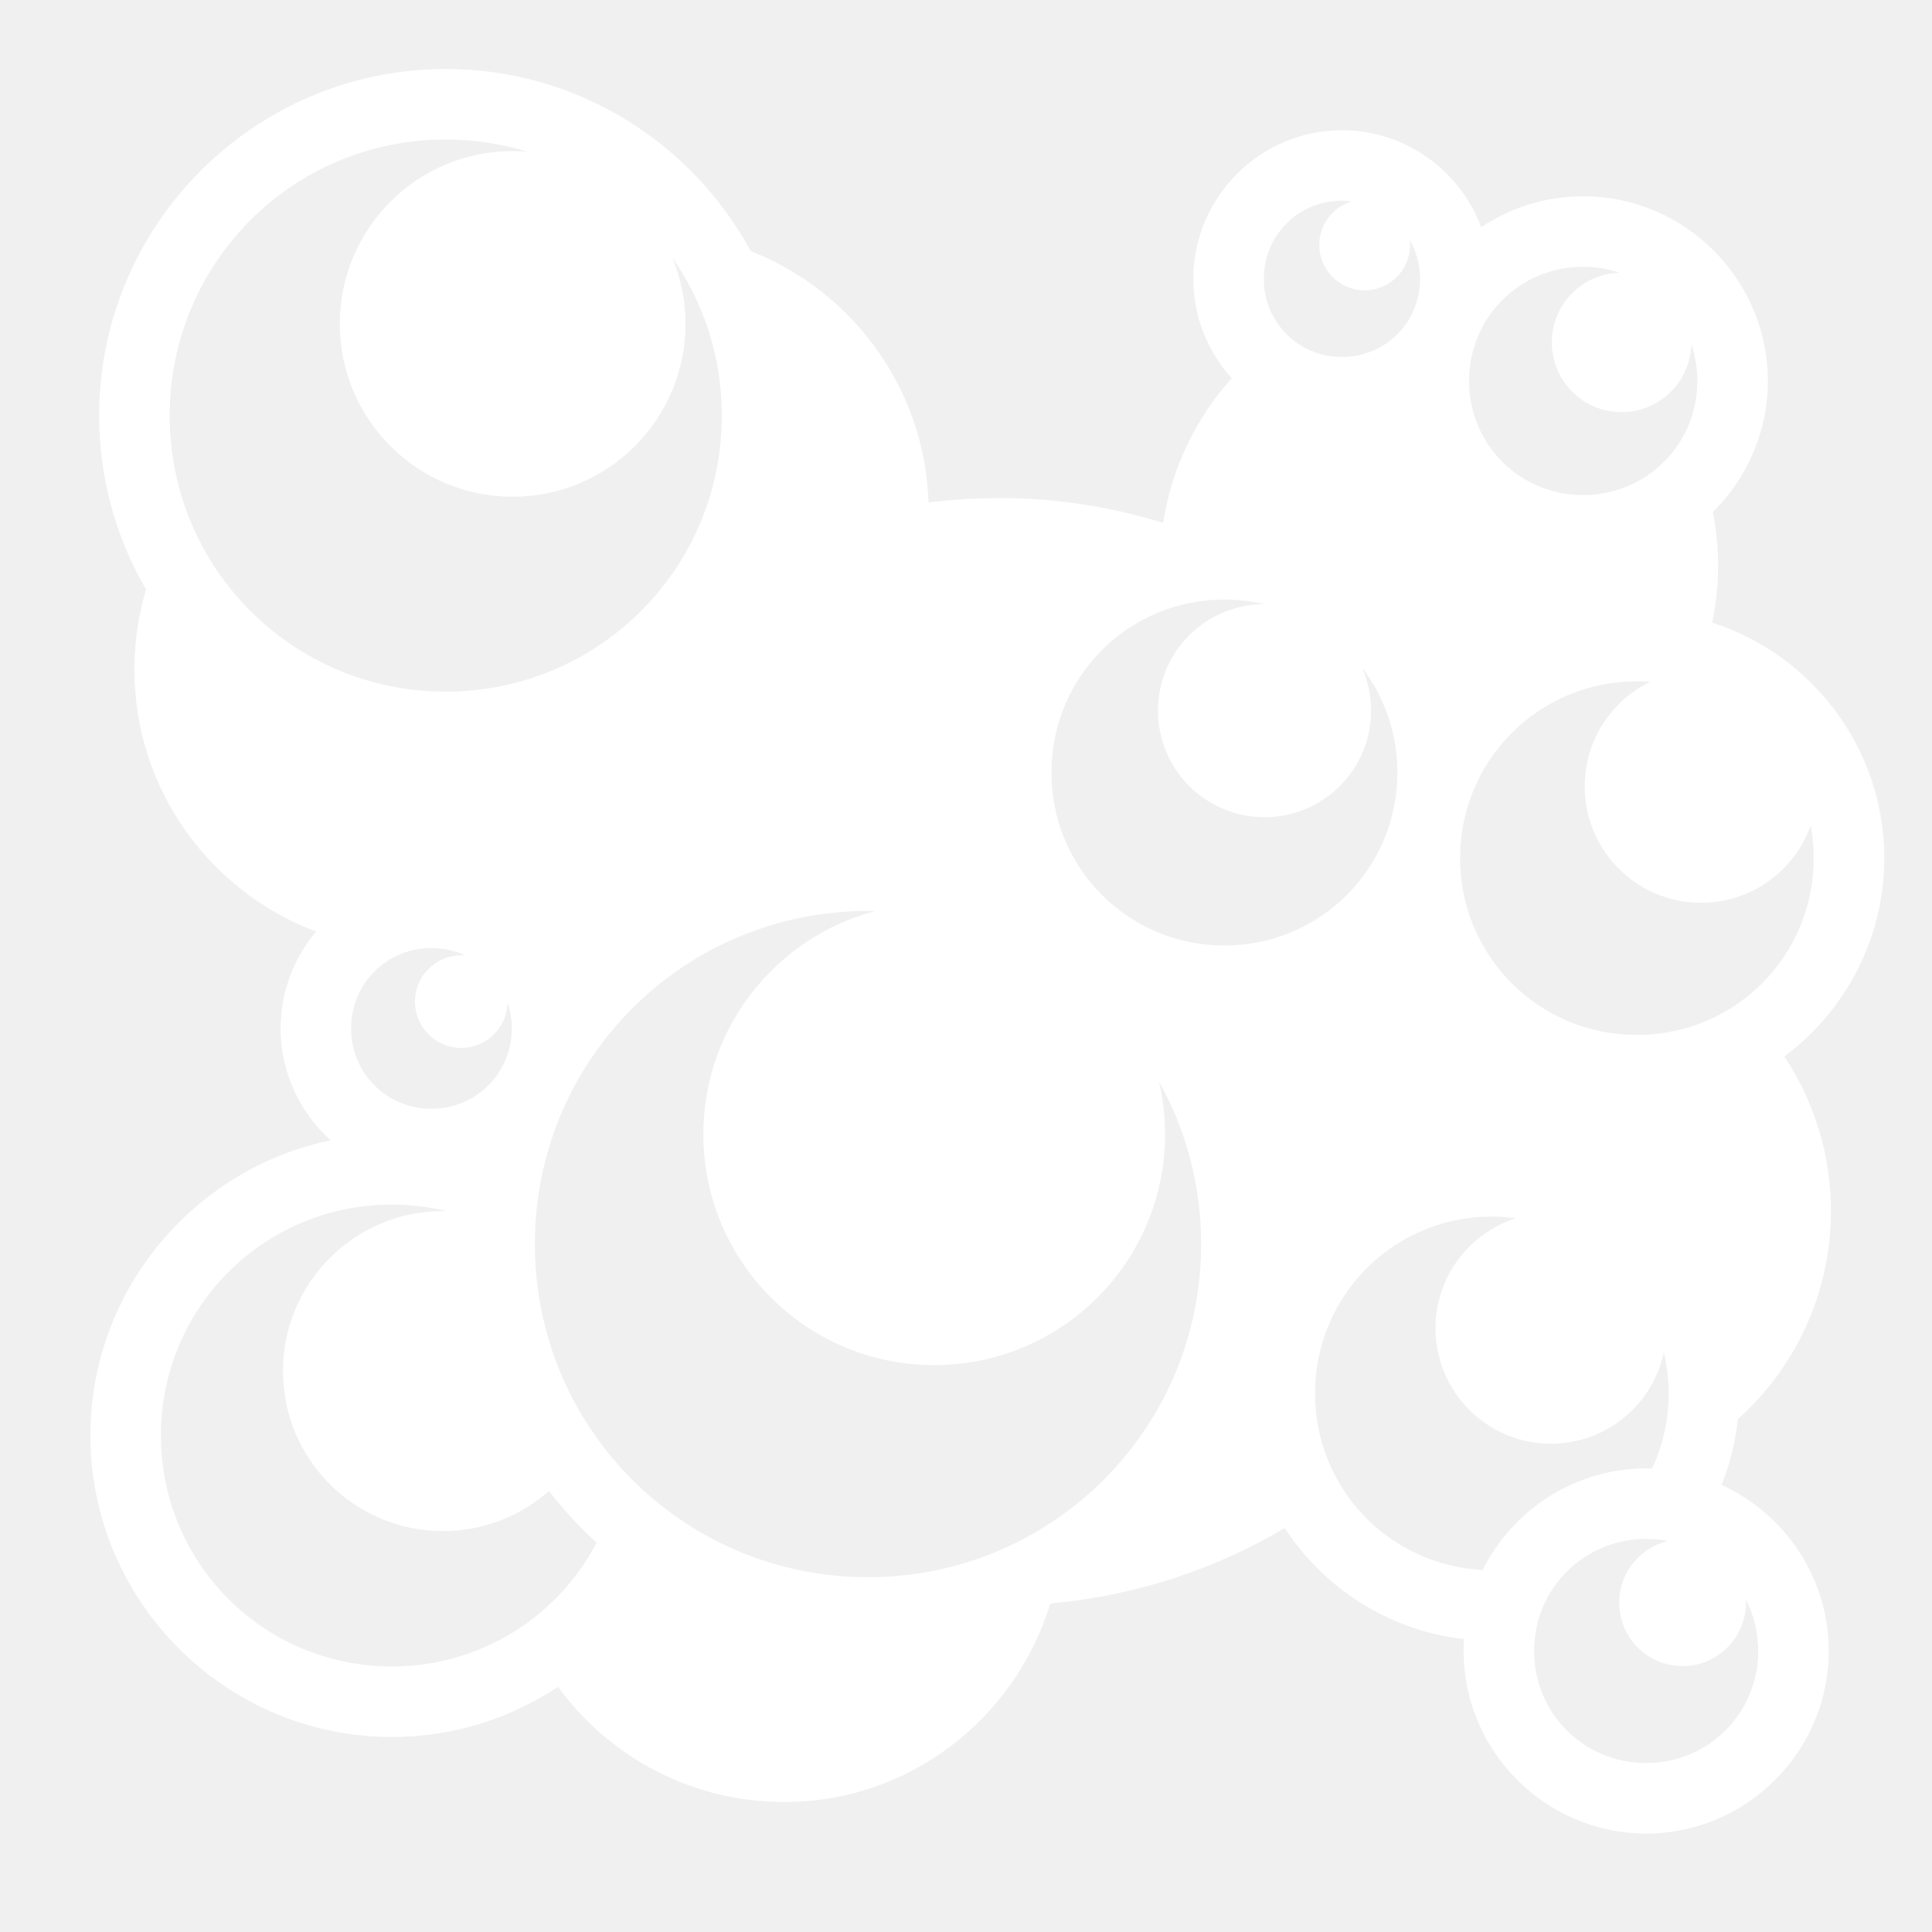
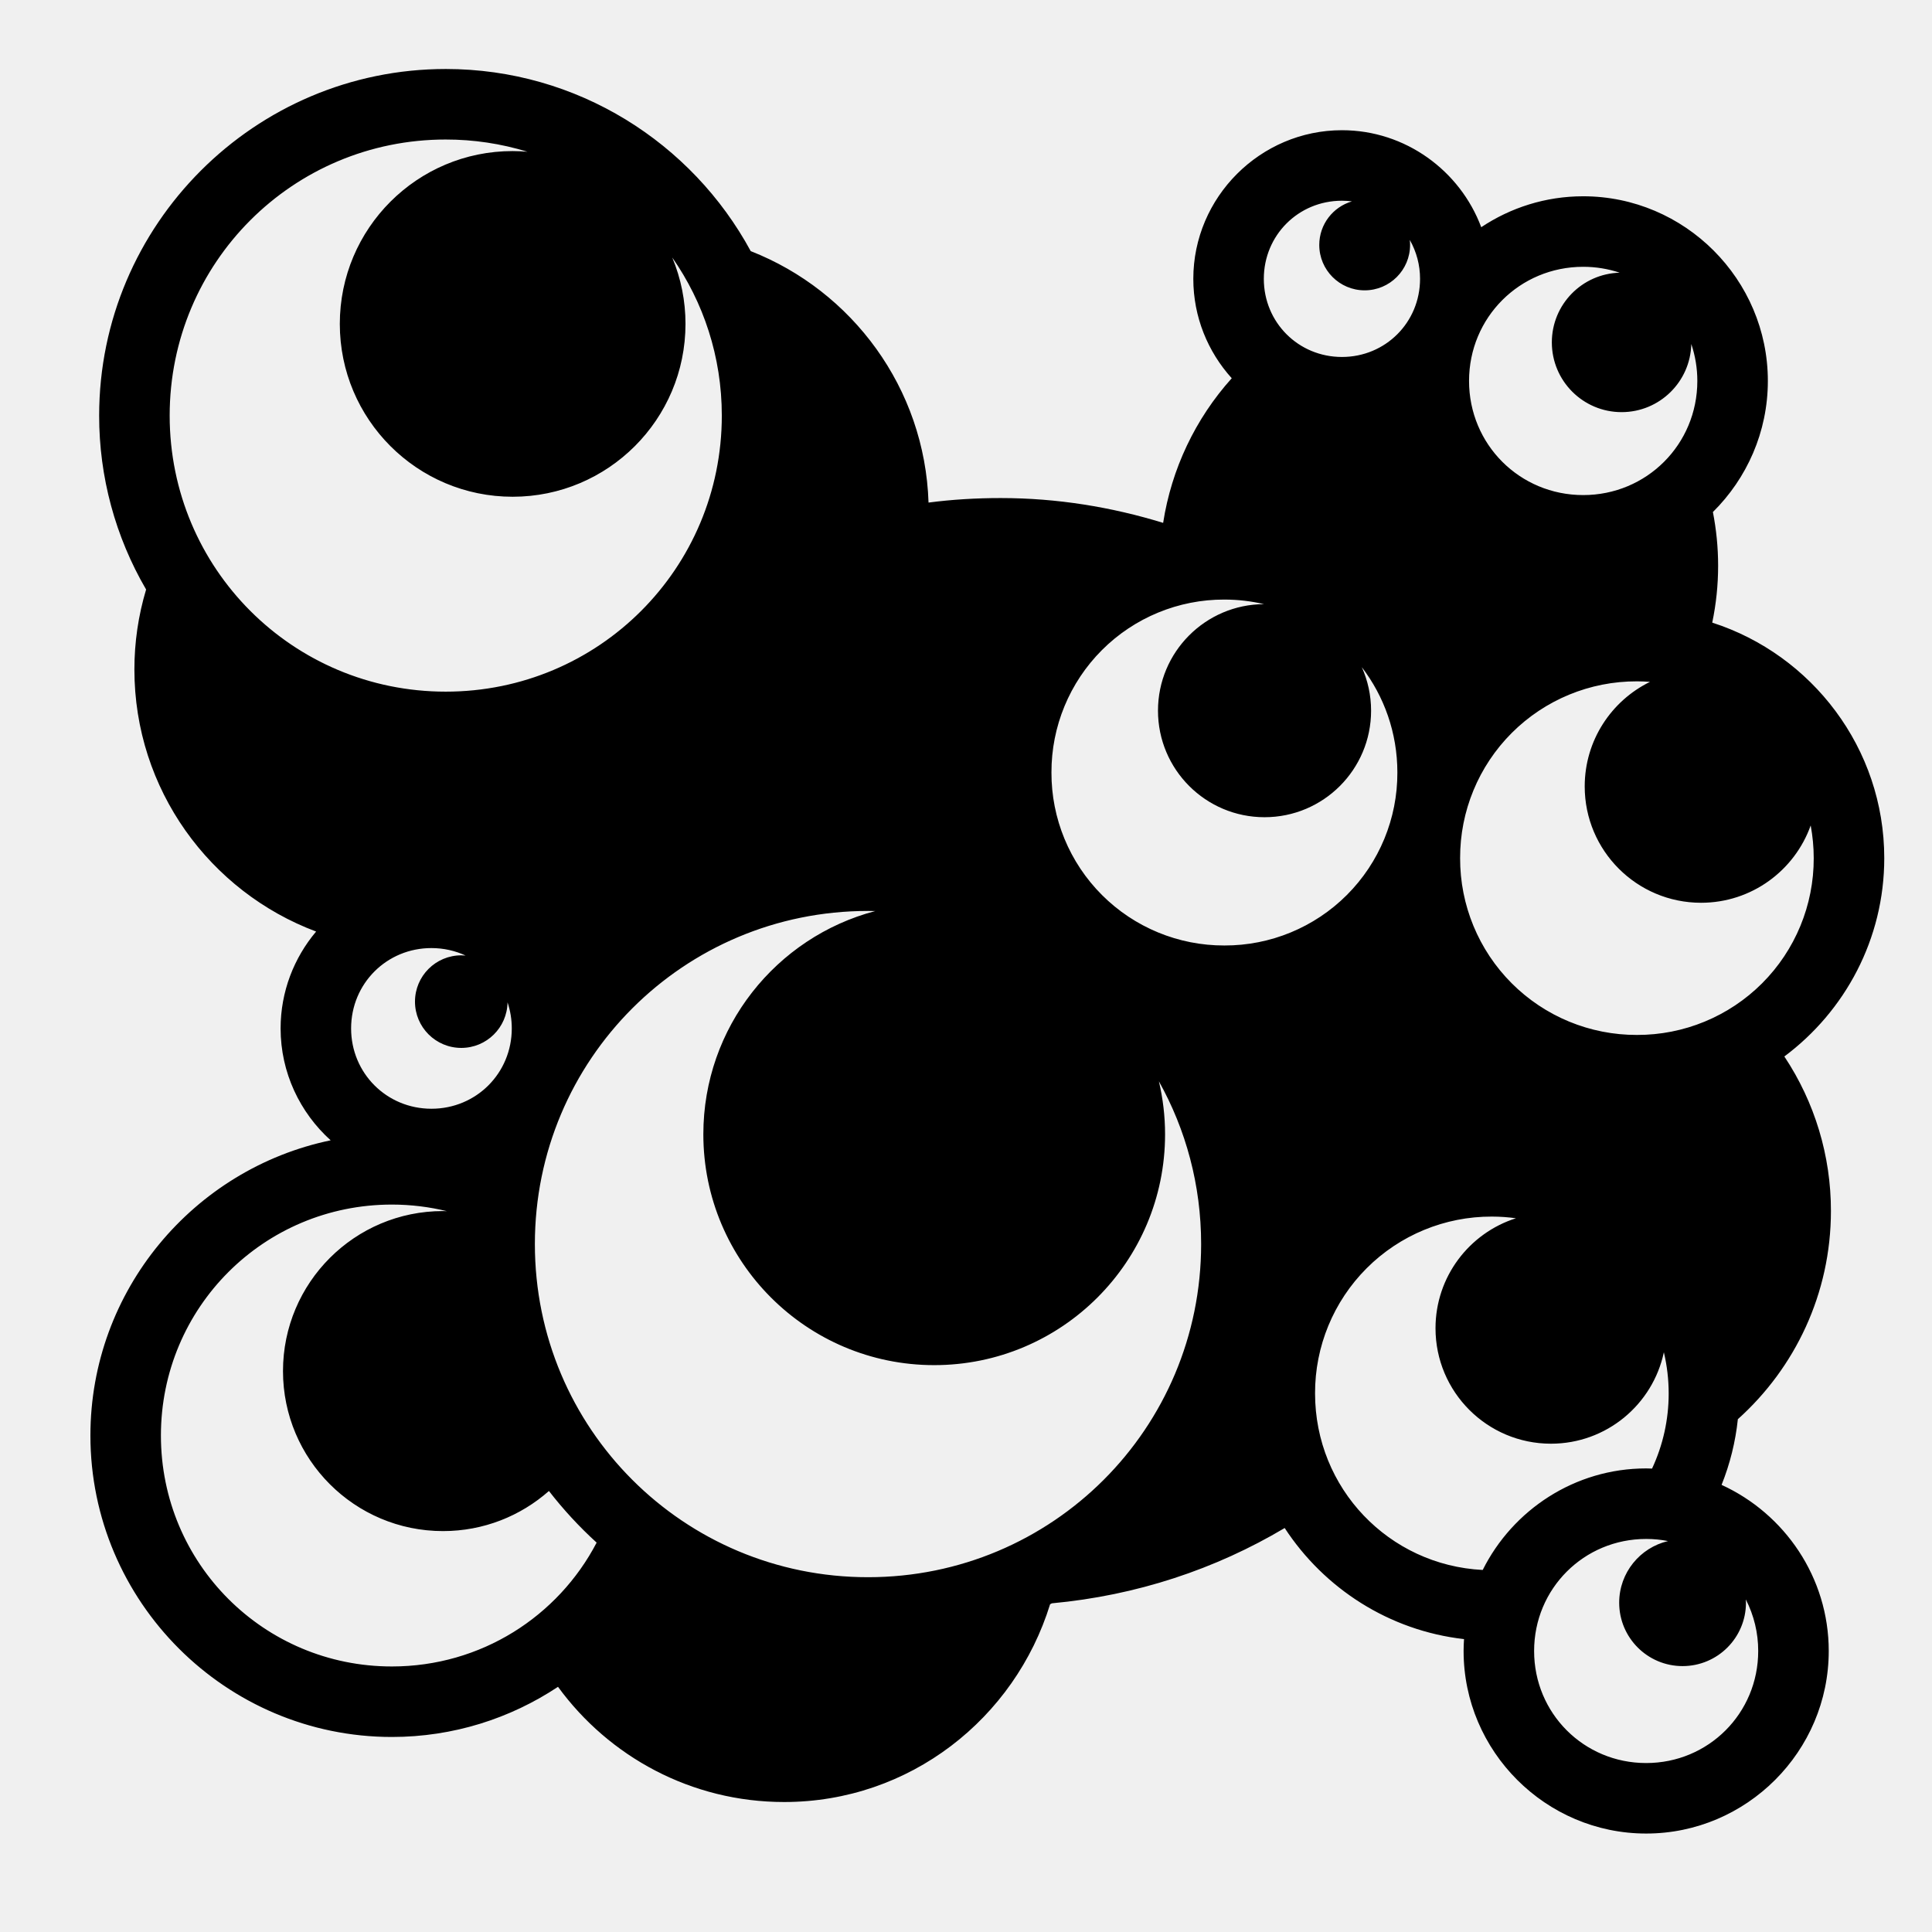
<svg xmlns="http://www.w3.org/2000/svg" style="height: 512px; width: 512px;" viewBox="0 0 512 512">
  <g class="" style="" transform="translate(0,0)">
-     <path d="M118.125 18.285c-50.616 0-91.848 41.234-91.848 91.85a91.23 91.23 0 0 0 12.444 46.09 73.48 73.48 0 0 0-3.103 21.203c0 31.782 20.04 58.905 48.158 69.44-5.863 6.96-9.414 15.922-9.414 25.67 0 11.727 5.138 22.323 13.267 29.657-36.275 7.53-63.67 39.773-63.67 78.23 0 44.01 35.88 79.89 79.893 79.89 16.252 0 31.387-4.903 44.025-13.292 13.485 18.495 35.304 30.53 59.928 30.53 33.308 0 61.144-22.157 70.482-52.414.16-.083.323-.16.483-.244 22.43-2.07 43.35-9.045 61.685-19.955 10.443 15.996 27.664 27.192 47.527 29.44a48.986 48.986 0 0 0-.113 3.147c0 26.61 21.773 48.38 48.383 48.38 26.61 0 48.383-21.77 48.383-48.38 0-19.492-11.69-36.377-28.4-44.02a64.902 64.902 0 0 0 4.314-17.405c15.134-13.576 24.666-33.272 24.666-55.188a73.74 73.74 0 0 0-12.346-40.937c16.048-11.97 26.48-31.09 26.48-52.563 0-29.132-19.203-53.93-45.587-62.412a73.595 73.595 0 0 0 1.558-15.076c0-4.87-.485-9.624-1.382-14.233 8.977-8.883 14.562-21.19 14.562-34.74 0-26.915-22.02-48.937-48.937-48.937-9.968 0-19.263 3.025-27.02 8.197-5.598-14.962-20.073-25.705-36.913-25.705-21.643 0-39.39 17.746-39.39 39.39 0 10.1 3.865 19.347 10.185 26.342a74.328 74.328 0 0 0-18.18 38.326c-13.648-4.188-28.03-6.576-43.045-6.576-6.49 0-12.86.38-19.13 1.197-.972-30.35-20.245-56.103-47.122-66.638-15.555-28.71-45.962-48.265-80.82-48.265zm0 18.69a73.506 73.506 0 0 1 21.652 3.238 46.176 46.176 0 0 0-3.92-.178c-25.298 0-45.804 20.505-45.804 45.803s20.506 45.805 45.804 45.805c25.3 0 45.805-20.507 45.805-45.805a45.62 45.62 0 0 0-3.508-17.594c8.273 11.855 13.133 26.283 13.133 41.89 0 40.517-32.645 73.16-73.162 73.16s-73.16-32.643-73.16-73.16c0-40.515 32.643-73.16 73.16-73.16zm237.502 16.22c.9 0 1.784.062 2.652.17-5.003 1.46-8.66 6.072-8.66 11.545 0 6.646 5.387 12.033 12.032 12.033 6.646 0 12.034-5.387 12.034-12.033 0-.45-.03-.894-.08-1.332a20.759 20.759 0 0 1 2.722 10.32c0 11.545-9.158 20.702-20.7 20.702-11.546 0-20.702-9.158-20.702-20.702 0-11.544 9.157-20.703 20.7-20.703zm63.934 17.508c3.39 0 6.637.554 9.67 1.563-9.974.273-17.978 8.425-17.978 18.464 0 10.212 8.276 18.49 18.488 18.49 10.064 0 18.233-8.043 18.47-18.05a30.59 30.59 0 0 1 1.6 9.783c0 16.818-13.434 30.248-30.25 30.248-16.817 0-30.248-13.43-30.248-30.247s13.433-30.25 30.25-30.25zm-95.078 88.19c3.62 0 7.13.426 10.502 1.21-15.534.07-28.107 12.68-28.107 28.23 0 15.596 12.643 28.237 28.238 28.237 15.596 0 28.237-12.64 28.237-28.236 0-4.11-.885-8.01-2.463-11.53 5.914 7.717 9.428 17.387 9.428 27.925a45.694 45.694 0 0 1-45.836 45.834 45.694 45.694 0 0 1-45.836-45.835 45.694 45.694 0 0 1 45.836-45.837zm109.32 21.668c1.165 0 2.317.057 3.462.14-10.243 5.013-17.3 15.533-17.3 27.706 0 17.03 13.805 30.836 30.835 30.836 13.4 0 24.8-8.552 29.052-20.494.52 2.808.804 5.7.804 8.666a46.713 46.713 0 0 1-46.855 46.854 46.714 46.714 0 0 1-46.855-46.854 46.714 46.714 0 0 1 46.856-46.853zM230.03 241.41c.642 0 1.282.012 1.92.026-26.22 6.906-45.556 30.77-45.556 59.158 0 33.79 27.39 61.18 61.182 61.18 33.79 0 61.18-27.39 61.18-61.18 0-4.832-.578-9.525-1.637-14.033 7.13 12.744 11.194 27.45 11.194 43.13 0 48.87-39.414 88.285-88.283 88.285-48.868 0-88.284-39.415-88.284-88.284 0-48.867 39.416-88.282 88.285-88.282zm-115.692 9.84c3.25 0 6.312.71 9.05 1.98a12.002 12.002 0 0 0-1.144-.058c-6.776 0-12.27 5.492-12.27 12.268 0 6.775 5.494 12.267 12.27 12.267 6.71 0 12.15-5.387 12.258-12.07a21.614 21.614 0 0 1 1.125 6.902c0 11.87-9.422 21.29-21.29 21.29-11.87 0-21.29-9.422-21.29-21.29 0-11.87 9.422-21.29 21.29-21.29zm-10.49 67.973c5.03 0 9.91.615 14.582 1.75-.343-.01-.683-.03-1.028-.03-23.42 0-42.406 18.986-42.406 42.406 0 23.42 18.986 42.406 42.406 42.406 10.767 0 20.59-4.02 28.07-10.63 3.814 4.918 8.044 9.5 12.643 13.685-10.198 19.537-30.616 32.82-54.267 32.82-33.913 0-61.204-27.29-61.204-61.203 0-33.913 27.29-61.203 61.204-61.203zm291.513 3.186c2.17 0 4.3.158 6.387.44-12.363 3.926-21.322 15.492-21.322 29.156 0 16.895 13.696 30.59 30.592 30.59 14.714 0 26.997-10.39 29.923-24.233a47.347 47.347 0 0 1 1.276 10.902 46.919 46.919 0 0 1-4.406 19.922c-.52-.017-1.04-.04-1.564-.04-18.91 0-35.365 11-43.313 26.91-24.85-1.25-44.43-21.618-44.43-46.792a46.716 46.716 0 0 1 46.856-46.856zm40.887 85.428c1.986 0 3.92.196 5.793.56-7.416 1.746-12.94 8.388-12.94 16.336 0 9.28 7.52 16.8 16.797 16.8 9.28 0 16.8-7.52 16.8-16.8 0-.294-.03-.58-.046-.873a29.791 29.791 0 0 1 3.29 13.67c0 16.51-13.184 29.694-29.694 29.694-16.51 0-29.693-13.183-29.693-29.693s13.183-29.693 29.693-29.693z" fill="#fff" fill-opacity="1" />
+     <path d="M118.125 18.285c-50.616 0-91.848 41.234-91.848 91.85a91.23 91.23 0 0 0 12.444 46.09 73.48 73.48 0 0 0-3.103 21.203c0 31.782 20.04 58.905 48.158 69.44-5.863 6.96-9.414 15.922-9.414 25.67 0 11.727 5.138 22.323 13.267 29.657-36.275 7.53-63.67 39.773-63.67 78.23 0 44.01 35.88 79.89 79.893 79.89 16.252 0 31.387-4.903 44.025-13.292 13.485 18.495 35.304 30.53 59.928 30.53 33.308 0 61.144-22.157 70.482-52.414.16-.083.323-.16.483-.244 22.43-2.07 43.35-9.045 61.685-19.955 10.443 15.996 27.664 27.192 47.527 29.44a48.986 48.986 0 0 0-.113 3.147c0 26.61 21.773 48.38 48.383 48.38 26.61 0 48.383-21.77 48.383-48.38 0-19.492-11.69-36.377-28.4-44.02a64.902 64.902 0 0 0 4.314-17.405c15.134-13.576 24.666-33.272 24.666-55.188a73.74 73.74 0 0 0-12.346-40.937c16.048-11.97 26.48-31.09 26.48-52.563 0-29.132-19.203-53.93-45.587-62.412a73.595 73.595 0 0 0 1.558-15.076c0-4.87-.485-9.624-1.382-14.233 8.977-8.883 14.562-21.19 14.562-34.74 0-26.915-22.02-48.937-48.937-48.937-9.968 0-19.263 3.025-27.02 8.197-5.598-14.962-20.073-25.705-36.913-25.705-21.643 0-39.39 17.746-39.39 39.39 0 10.1 3.865 19.347 10.185 26.342a74.328 74.328 0 0 0-18.18 38.326c-13.648-4.188-28.03-6.576-43.045-6.576-6.49 0-12.86.38-19.13 1.197-.972-30.35-20.245-56.103-47.122-66.638-15.555-28.71-45.962-48.265-80.82-48.265zm0 18.69a73.506 73.506 0 0 1 21.652 3.238 46.176 46.176 0 0 0-3.92-.178c-25.298 0-45.804 20.505-45.804 45.803s20.506 45.805 45.804 45.805c25.3 0 45.805-20.507 45.805-45.805a45.62 45.62 0 0 0-3.508-17.594c8.273 11.855 13.133 26.283 13.133 41.89 0 40.517-32.645 73.16-73.162 73.16s-73.16-32.643-73.16-73.16c0-40.515 32.643-73.16 73.16-73.16zm237.502 16.22c.9 0 1.784.062 2.652.17-5.003 1.46-8.66 6.072-8.66 11.545 0 6.646 5.387 12.033 12.032 12.033 6.646 0 12.034-5.387 12.034-12.033 0-.45-.03-.894-.08-1.332a20.759 20.759 0 0 1 2.722 10.32c0 11.545-9.158 20.702-20.7 20.702-11.546 0-20.702-9.158-20.702-20.702 0-11.544 9.157-20.703 20.7-20.703zm63.934 17.508c3.39 0 6.637.554 9.67 1.563-9.974.273-17.978 8.425-17.978 18.464 0 10.212 8.276 18.49 18.488 18.49 10.064 0 18.233-8.043 18.47-18.05a30.59 30.59 0 0 1 1.6 9.783c0 16.818-13.434 30.248-30.25 30.248-16.817 0-30.248-13.43-30.248-30.247s13.433-30.25 30.25-30.25zm-95.078 88.19c3.62 0 7.13.426 10.502 1.21-15.534.07-28.107 12.68-28.107 28.23 0 15.596 12.643 28.237 28.238 28.237 15.596 0 28.237-12.64 28.237-28.236 0-4.11-.885-8.01-2.463-11.53 5.914 7.717 9.428 17.387 9.428 27.925a45.694 45.694 0 0 1-45.836 45.834 45.694 45.694 0 0 1-45.836-45.835 45.694 45.694 0 0 1 45.836-45.837zm109.32 21.668c1.165 0 2.317.057 3.462.14-10.243 5.013-17.3 15.533-17.3 27.706 0 17.03 13.805 30.836 30.835 30.836 13.4 0 24.8-8.552 29.052-20.494.52 2.808.804 5.7.804 8.666a46.713 46.713 0 0 1-46.855 46.854 46.714 46.714 0 0 1-46.855-46.854 46.714 46.714 0 0 1 46.856-46.853zM230.03 241.41c.642 0 1.282.012 1.92.026-26.22 6.906-45.556 30.77-45.556 59.158 0 33.79 27.39 61.18 61.182 61.18 33.79 0 61.18-27.39 61.18-61.18 0-4.832-.578-9.525-1.637-14.033 7.13 12.744 11.194 27.45 11.194 43.13 0 48.87-39.414 88.285-88.283 88.285-48.868 0-88.284-39.415-88.284-88.284 0-48.867 39.416-88.282 88.285-88.282zm-115.692 9.84c3.25 0 6.312.71 9.05 1.98a12.002 12.002 0 0 0-1.144-.058c-6.776 0-12.27 5.492-12.27 12.268 0 6.775 5.494 12.267 12.27 12.267 6.71 0 12.15-5.387 12.258-12.07a21.614 21.614 0 0 1 1.125 6.902c0 11.87-9.422 21.29-21.29 21.29-11.87 0-21.29-9.422-21.29-21.29 0-11.87 9.422-21.29 21.29-21.29zm-10.49 67.973c5.03 0 9.91.615 14.582 1.75-.343-.01-.683-.03-1.028-.03-23.42 0-42.406 18.986-42.406 42.406 0 23.42 18.986 42.406 42.406 42.406 10.767 0 20.59-4.02 28.07-10.63 3.814 4.918 8.044 9.5 12.643 13.685-10.198 19.537-30.616 32.82-54.267 32.82-33.913 0-61.204-27.29-61.204-61.203 0-33.913 27.29-61.203 61.204-61.203zm291.513 3.186c2.17 0 4.3.158 6.387.44-12.363 3.926-21.322 15.492-21.322 29.156 0 16.895 13.696 30.59 30.592 30.59 14.714 0 26.997-10.39 29.923-24.233a47.347 47.347 0 0 1 1.276 10.902 46.919 46.919 0 0 1-4.406 19.922c-.52-.017-1.04-.04-1.564-.04-18.91 0-35.365 11-43.313 26.91-24.85-1.25-44.43-21.618-44.43-46.792a46.716 46.716 0 0 1 46.856-46.856zm40.887 85.428c1.986 0 3.92.196 5.793.56-7.416 1.746-12.94 8.388-12.94 16.336 0 9.28 7.52 16.8 16.797 16.8 9.28 0 16.8-7.52 16.8-16.8 0-.294-.03-.58-.046-.873a29.791 29.791 0 0 1 3.29 13.67c0 16.51-13.184 29.694-29.694 29.694-16.51 0-29.693-13.183-29.693-29.693s13.183-29.693 29.693-29.693z" fill="#000000" fill-opacity="1" />
  </g>
</svg>
